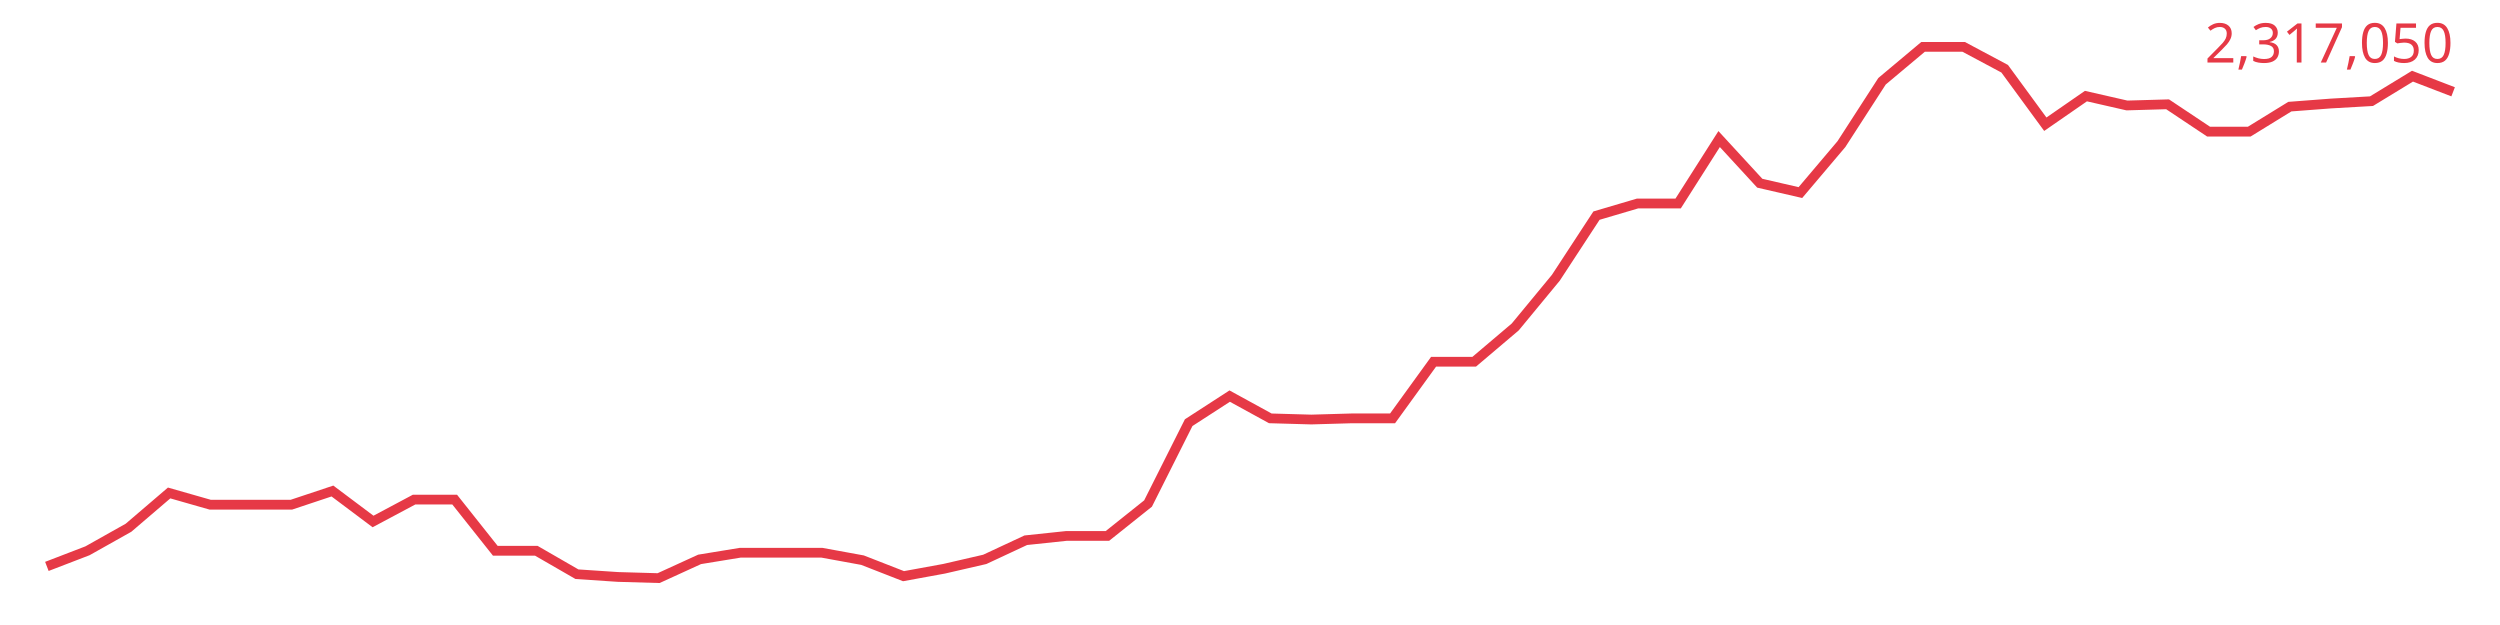
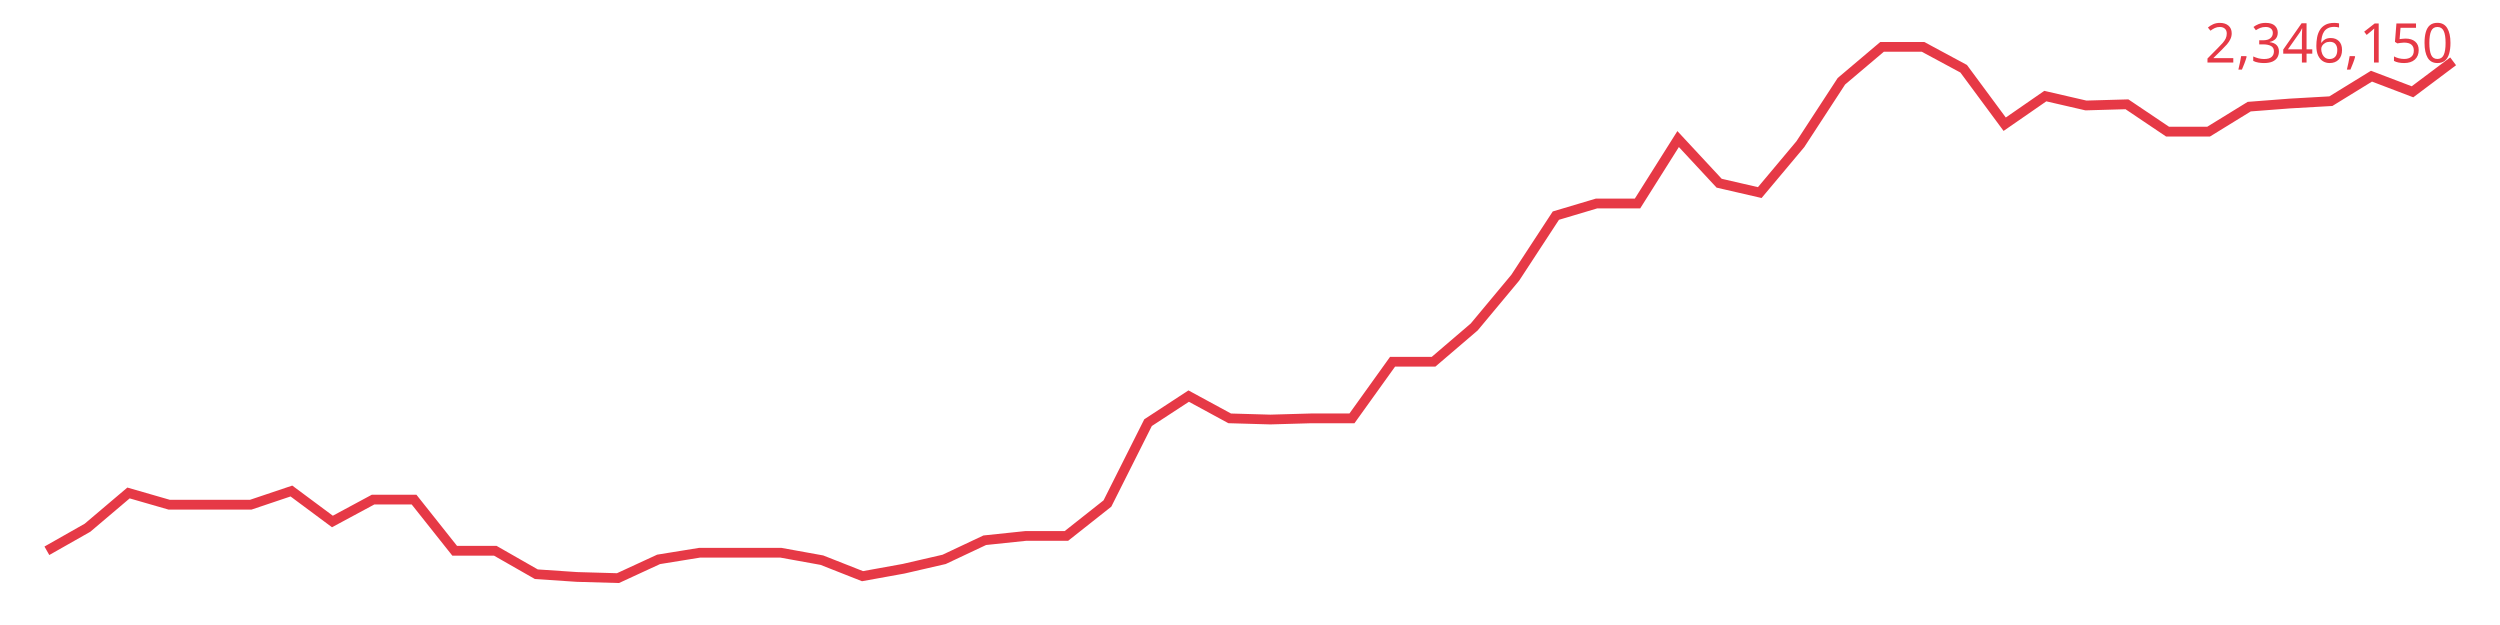
<svg xmlns="http://www.w3.org/2000/svg" viewBox="0 0 640 160" font-family="sans-serif">
-   <polyline fill="none" stroke="#e63946" stroke-width="2.5" points="12.0,145.0 22.4,141.0 32.9,135.1 43.3,126.2 53.8,129.2 64.2,129.2 74.6,129.2 85.1,125.7 95.5,133.5 106.0,127.9 116.4,127.9 126.8,141.0 137.3,141.0 147.7,147.0 158.2,147.7 168.6,148.0 179.1,143.2 189.5,141.5 199.9,141.5 210.4,141.5 220.8,143.4 231.3,147.5 241.7,145.6 252.1,143.2 262.6,138.3 273.0,137.2 283.5,137.2 293.9,128.9 304.3,108.2 314.8,101.4 325.2,107.1 335.7,107.4 346.1,107.1 356.5,107.1 367.0,92.6 377.4,92.6 387.9,83.7 398.3,71.1 408.7,55.2 419.2,52.1 429.6,52.1 440.1,35.6 450.5,46.9 460.9,49.3 471.4,36.9 481.8,20.8 492.3,12.0 502.7,12.0 513.2,17.6 523.6,31.8 534.0,24.6 544.5,27.0 554.9,26.7 565.4,33.7 575.8,33.7 586.2,27.3 596.7,26.5 607.1,25.9 617.6,19.5 628.0,23.5" />
-   <text x="628" y="16" text-anchor="end" font-size="14" fill="#e63946">2,317,050</text>
+   <polyline fill="none" stroke="#e63946" stroke-width="2.5" points="12.0,141.0 22.4,135.1 32.9,126.2 43.3,129.2 53.8,129.2 64.2,129.2 74.6,125.7 85.1,133.5 95.5,127.9 106.0,127.9 116.4,141.0 126.8,141.0 137.3,147.0 147.7,147.7 158.2,148.0 168.6,143.2 179.1,141.5 189.5,141.5 199.9,141.5 210.4,143.4 220.8,147.5 231.3,145.6 241.7,143.2 252.1,138.3 262.6,137.2 273.0,137.2 283.5,128.9 293.9,108.2 304.3,101.4 314.8,107.1 325.2,107.4 335.7,107.1 346.1,107.1 356.5,92.6 367.0,92.6 377.4,83.7 387.9,71.1 398.3,55.2 408.7,52.1 419.2,52.1 429.6,35.6 440.1,46.9 450.5,49.3 460.9,36.9 471.4,20.8 481.8,12.0 492.3,12.0 502.7,17.6 513.2,31.8 523.6,24.6 534.0,27.0 544.5,26.7 554.9,33.7 565.4,33.7 575.8,27.3 586.2,26.5 596.7,25.9 607.1,19.5 617.6,23.5 628.0,15.7" />
+   <text x="628" y="16" text-anchor="end" font-size="14" fill="#e63946">2,346,150</text>
</svg>
